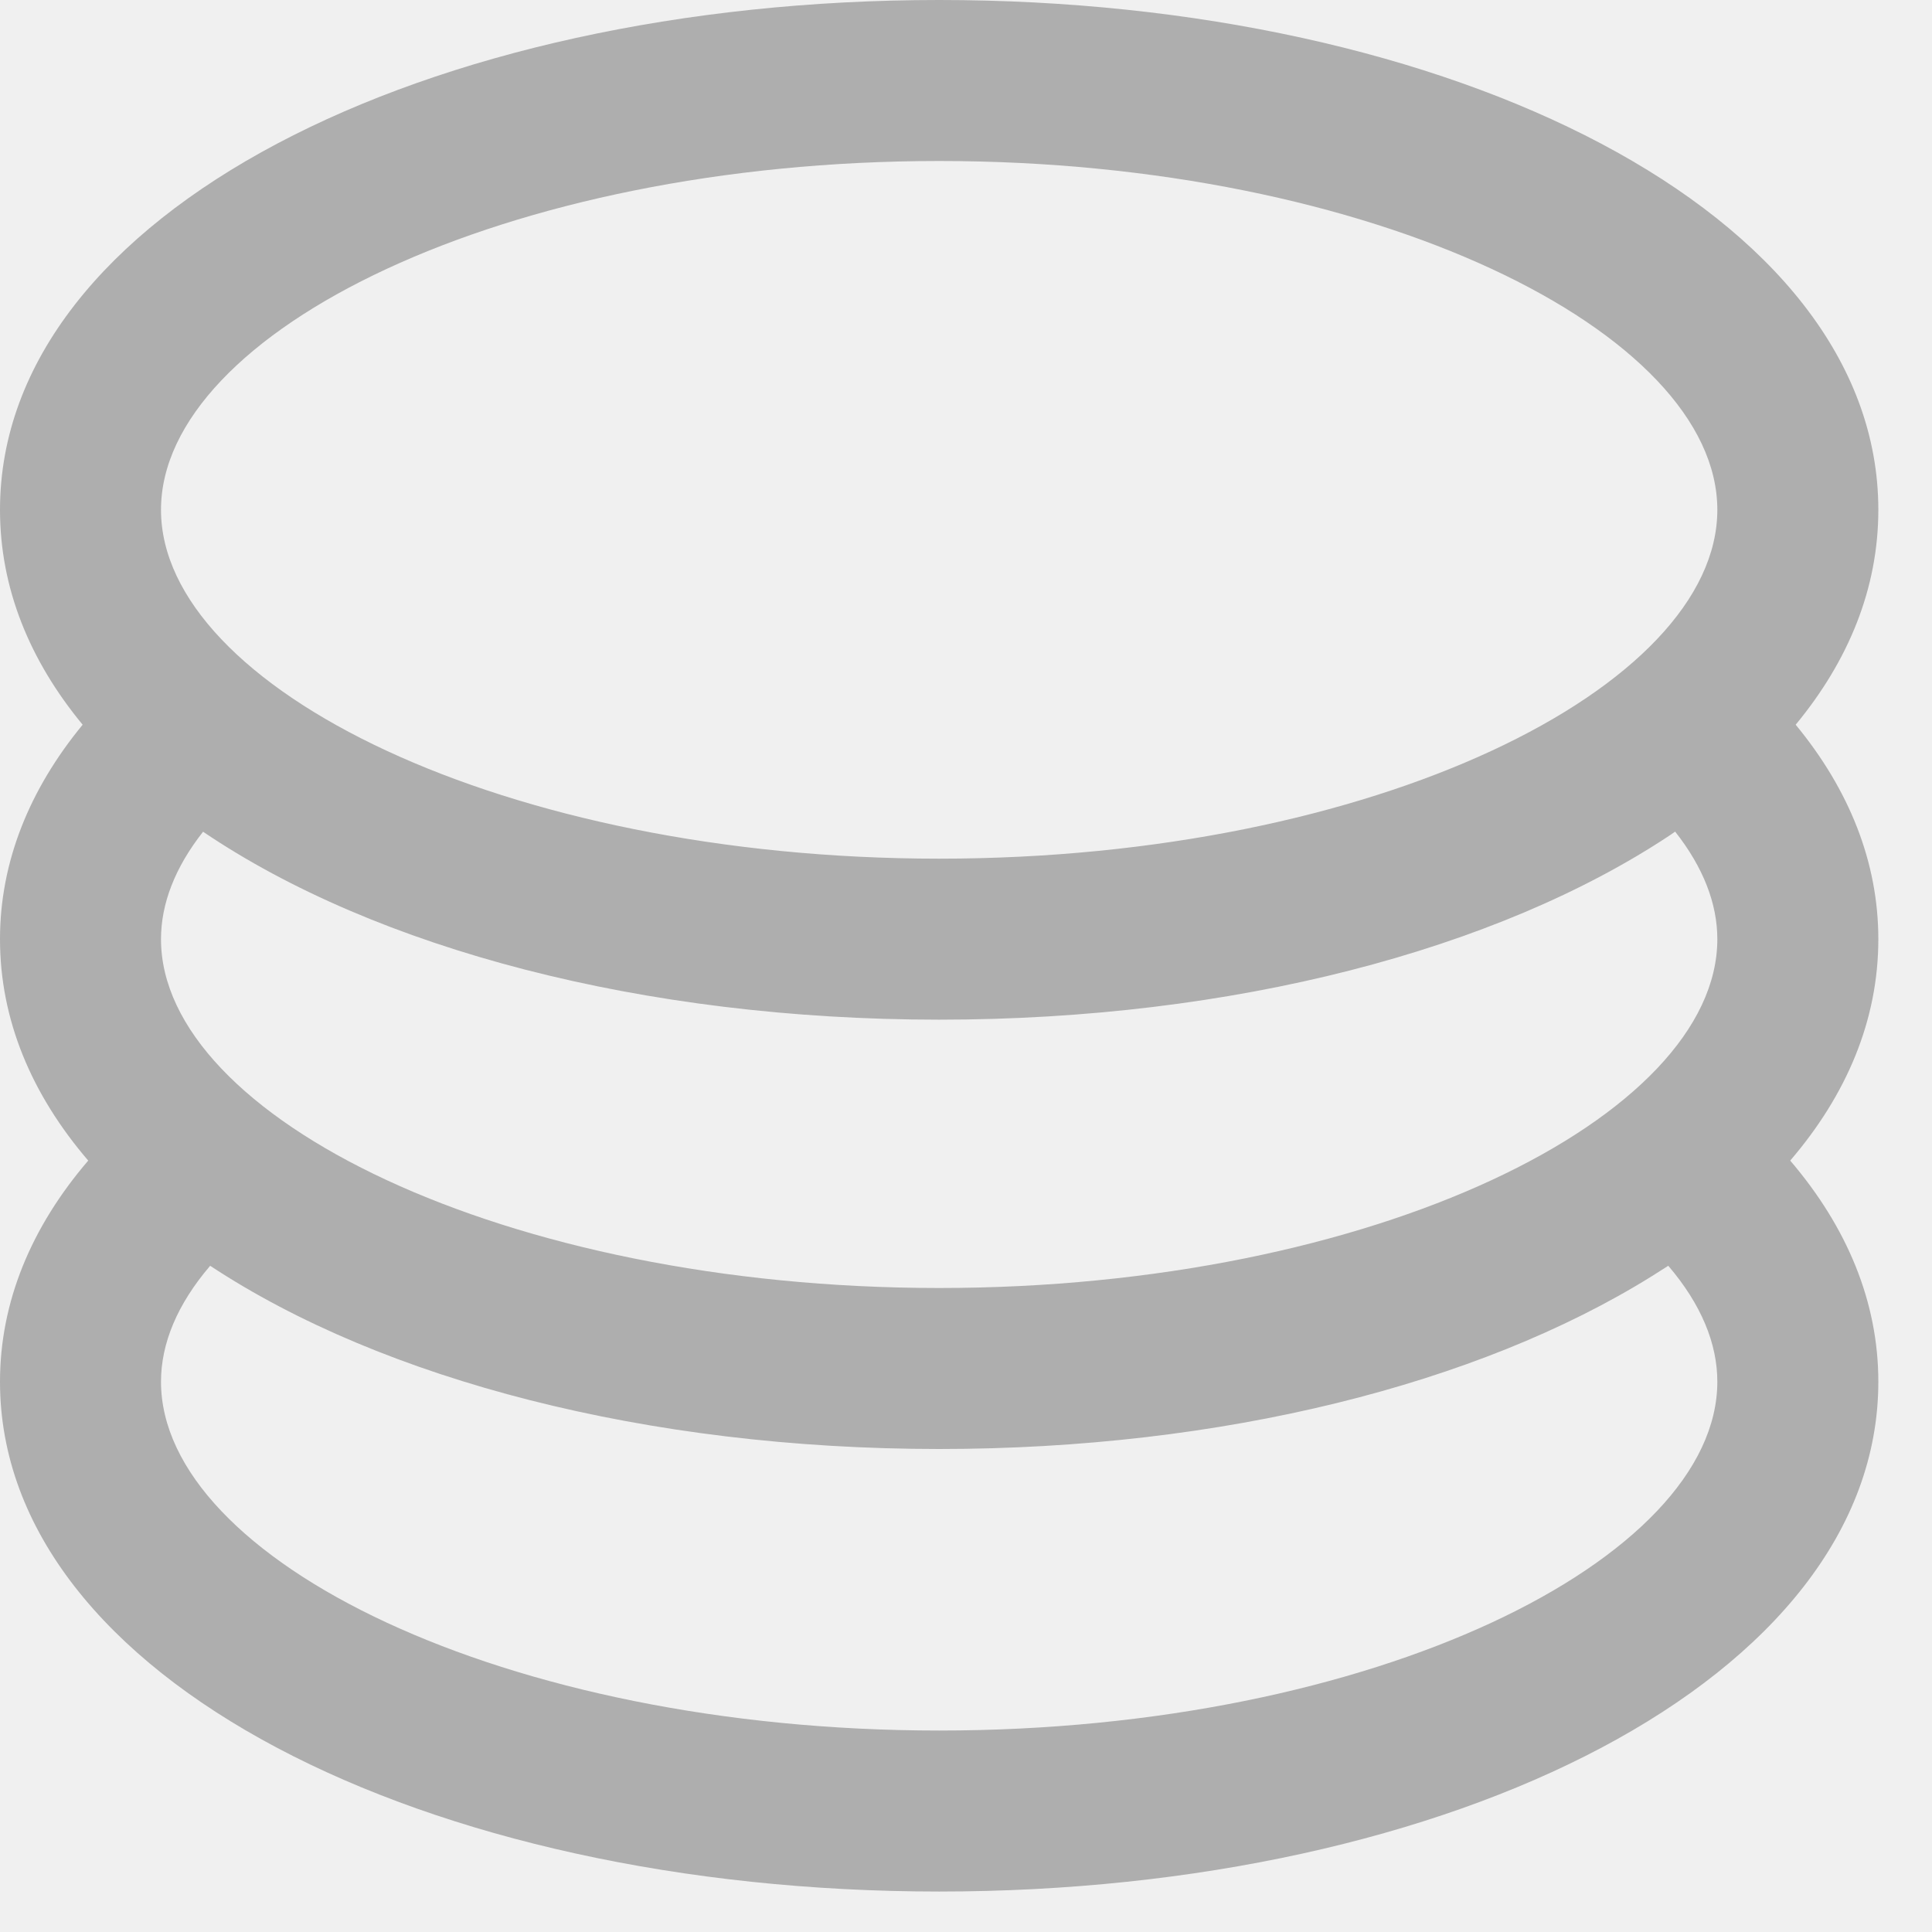
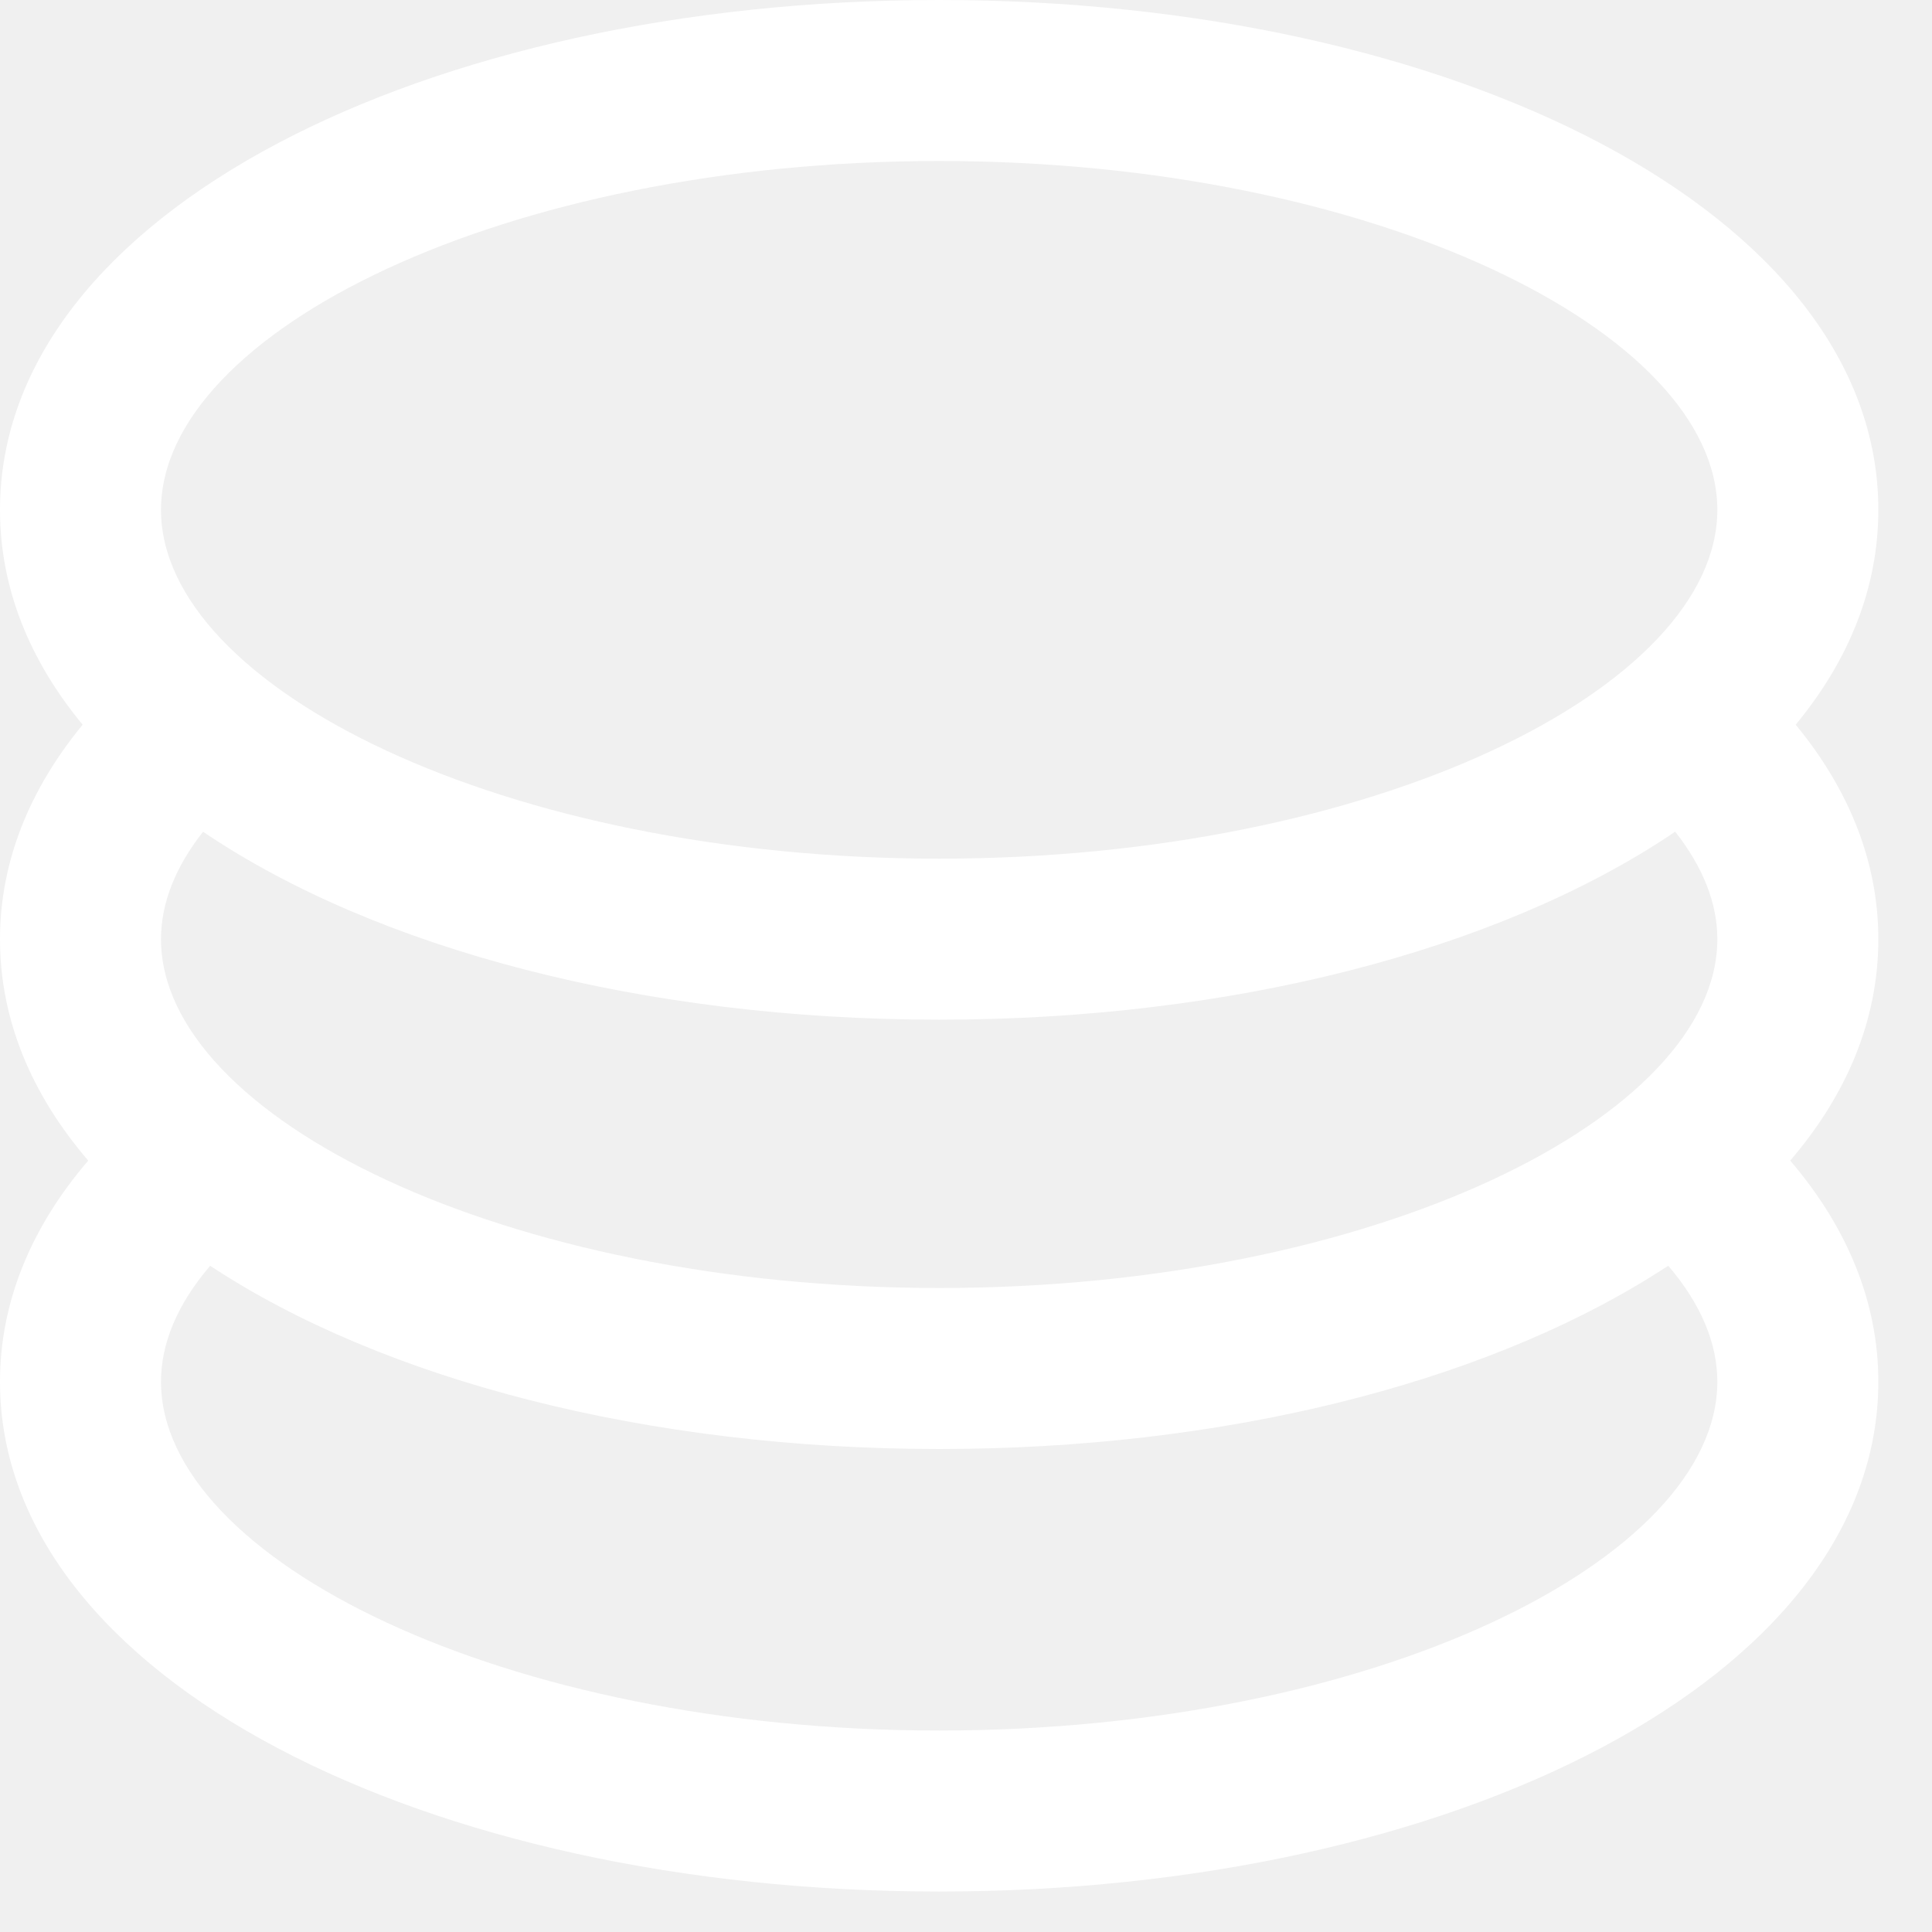
- <svg xmlns="http://www.w3.org/2000/svg" width="18" height="18" viewBox="0 0 18 18">
-   <path fill="#AEAEAE" d="M8.75 0c4.78 0 8.75 1.985 8.75 4.75 0 .73-.276 1.404-.77 2.002.498.604.77 1.28.77 1.998 0 .754-.295 1.45-.821 2.063.53.62.821 1.317.821 2.06 0 2.764-3.97 4.75-8.75 4.75-4.78 0-8.75-1.986-8.75-4.75 0-.742.29-1.44.822-2.06C.295 10.199 0 9.503 0 8.75c0-.717.272-1.393.77-1.998C.276 6.154 0 5.48 0 4.75 0 1.985 3.97 0 8.75 0zm6.793 11.793l-.158.1C13.77 12.897 11.384 13.5 8.75 13.5c-2.72 0-5.179-.643-6.792-1.707-.307.359-.458.724-.458 1.08 0 1.653 3.193 3.25 7.25 3.25S16 14.526 16 12.873c0-.356-.151-.722-.457-1.08zm.064-4.045l-.046.032C13.948 8.852 11.481 9.5 8.75 9.5c-2.757 0-5.246-.66-6.858-1.751-.262.333-.392.671-.392 1.001C1.5 10.404 4.693 12 8.75 12S16 10.404 16 8.75c0-.33-.13-.668-.393-1.002zM8.75 1.5C4.693 1.5 1.5 3.096 1.5 4.75S4.693 8 8.75 8 16 6.404 16 4.75 12.807 1.5 8.75 1.5z" />
+ <svg xmlns="http://www.w3.org/2000/svg" width="50%" height="50%" viewBox="0 0 18 18" version="1.1" xml:space="preserve" style="fill-rule:evenodd;clip-rule:evenodd;stroke-linejoin:round;stroke-miterlimit:2;">
+   <path d="M8.75,0C13.53,0 17.5,1.985 17.5,4.75C17.5,5.48 17.224,6.154 16.73,6.752C17.228,7.356 17.5,8.032 17.5,8.75C17.5,9.504 17.205,10.2 16.679,10.813C17.209,11.433 17.5,12.13 17.5,12.873C17.5,15.637 13.53,17.623 8.75,17.623C3.97,17.623 0,15.637 0,12.873C0,12.131 0.29,11.433 0.822,10.813C0.295,10.199 0,9.503 0,8.75C0,8.033 0.272,7.357 0.77,6.752C0.276,6.154 0,5.48 0,4.75C0,1.985 3.97,0 8.75,0ZM15.543,11.793L15.385,11.893C13.77,12.897 11.384,13.5 8.75,13.5C6.03,13.5 3.571,12.857 1.958,11.793C1.651,12.152 1.5,12.517 1.5,12.873C1.5,14.526 4.693,16.123 8.75,16.123C12.807,16.123 16,14.526 16,12.873C16,12.517 15.849,12.151 15.543,11.793ZM15.607,7.748L15.561,7.78C13.948,8.852 11.481,9.5 8.75,9.5C5.993,9.5 3.504,8.84 1.892,7.749C1.63,8.082 1.5,8.42 1.5,8.75C1.5,10.404 4.693,12 8.75,12C12.807,12 16,10.404 16,8.75C16,8.42 15.87,8.082 15.607,7.748ZM8.75,1.5C4.693,1.5 1.5,3.096 1.5,4.75C1.5,6.404 4.693,8 8.75,8C12.807,8 16,6.404 16,4.75C16,3.096 12.807,1.5 8.75,1.5Z" style="fill:white;fill-rule:nonzero;" />
</svg>
